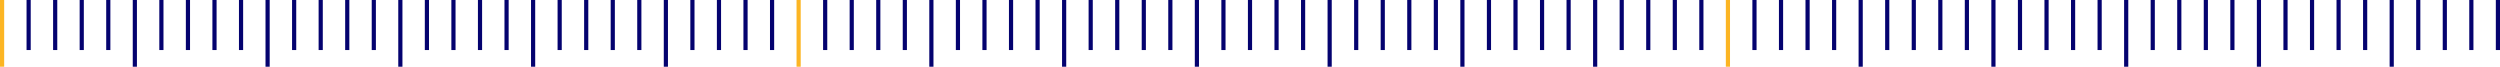
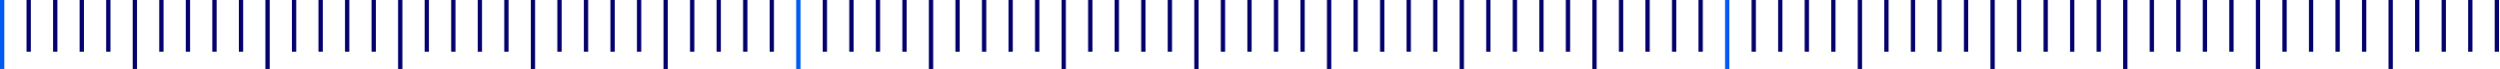
- <svg xmlns="http://www.w3.org/2000/svg" preserveAspectRatio="none" overflow="visible" style="display: block;" width="1199.09" height="32" viewBox="0 0 1199.09 32" fill="none">
+ <svg xmlns="http://www.w3.org/2000/svg" preserveAspectRatio="none" overflow="visible" style="display: block;" width="1160" height="32" viewBox="0 0 1160 32" fill="none">
  <g id="Frame 24">
-     <path id="Line 7" d="M1 4.37114e-08L1 32" stroke-width="2" stroke="#FCB523" />
-     <path id="Line 8" d="M13.735 4.37114e-08L13.735 24" stroke-width="2" stroke="#04026F" />
-     <path id="Line 9" d="M26.47 4.37114e-08L26.47 24" stroke-width="2" stroke="#04026F" />
-     <path id="Line 10" d="M39.205 4.37114e-08L39.205 24" stroke-width="2" stroke="#04026F" />
-     <path id="Line 12" d="M51.94 4.37114e-08L51.94 24" stroke-width="2" stroke="#04026F" />
-     <path id="Line 13" d="M64.675 4.37114e-08L64.675 32" stroke-width="2" stroke="#04026F" />
-     <path id="Line 14" d="M77.41 4.37114e-08L77.41 24" stroke-width="2" stroke="#04026F" />
-     <path id="Line 15" d="M90.145 4.37114e-08L90.145 24" stroke-width="2" stroke="#04026F" />
-     <path id="Line 16" d="M102.88 4.37114e-08L102.88 24" stroke-width="2" stroke="#04026F" />
-     <path id="Line 17" d="M115.615 4.37114e-08L115.615 24" stroke-width="2" stroke="#04026F" />
-     <path id="Line 18" d="M128.35 4.37114e-08L128.35 32" stroke-width="2" stroke="#04026F" />
-     <path id="Line 19" d="M141.085 4.37114e-08L141.085 24" stroke-width="2" stroke="#04026F" />
-     <path id="Line 20" d="M153.82 4.37114e-08L153.82 24" stroke-width="2" stroke="#04026F" />
-     <path id="Line 21" d="M166.555 4.37114e-08L166.555 24" stroke-width="2" stroke="#04026F" />
-     <path id="Line 22" d="M179.29 4.37114e-08L179.29 24" stroke-width="2" stroke="#04026F" />
-     <path id="Line 23" d="M192.025 4.37114e-08L192.025 32" stroke-width="2" stroke="#04026F" />
-     <path id="Line 24" d="M204.76 4.37114e-08L204.76 24" stroke-width="2" stroke="#04026F" />
-     <path id="Line 25" d="M217.495 4.37114e-08L217.495 24" stroke-width="2" stroke="#04026F" />
-     <path id="Line 26" d="M230.23 4.37114e-08L230.23 24" stroke-width="2" stroke="#04026F" />
-     <path id="Line 27" d="M242.965 4.37114e-08L242.965 24" stroke-width="2" stroke="#04026F" />
-     <path id="Line 28" d="M255.7 4.37114e-08L255.7 32" stroke-width="2" stroke="#04026F" />
-     <path id="Line 29" d="M268.435 4.37114e-08L268.435 24" stroke-width="2" stroke="#04026F" />
-     <path id="Line 30" d="M281.17 4.37114e-08L281.17 24" stroke-width="2" stroke="#04026F" />
-     <path id="Line 31" d="M293.905 4.37114e-08L293.905 24" stroke-width="2" stroke="#04026F" />
-     <path id="Line 32" d="M306.64 4.37114e-08L306.64 24" stroke-width="2" stroke="#04026F" />
-     <path id="Line 33" d="M319.375 4.37114e-08L319.375 32" stroke-width="2" stroke="#04026F" />
-     <path id="Line 34" d="M332.11 4.37114e-08L332.11 24" stroke-width="2" stroke="#04026F" />
-     <path id="Line 35" d="M344.845 4.37114e-08L344.845 24" stroke-width="2" stroke="#04026F" />
-     <path id="Line 36" d="M357.58 4.37114e-08L357.58 24" stroke-width="2" stroke="#04026F" />
-     <path id="Line 37" d="M370.315 4.37114e-08L370.315 24" stroke-width="2" stroke="#04026F" />
-     <path id="Line 38" d="M383.05 4.37114e-08L383.05 32" stroke-width="2" stroke="#FCB523" />
-     <path id="Line 39" d="M395.785 4.37114e-08L395.785 24" stroke-width="2" stroke="#04026F" />
-     <path id="Line 40" d="M408.52 4.37114e-08L408.52 24" stroke-width="2" stroke="#04026F" />
-     <path id="Line 41" d="M421.255 4.37114e-08L421.255 24" stroke-width="2" stroke="#04026F" />
-     <path id="Line 42" d="M433.99 4.37114e-08L433.99 24" stroke-width="2" stroke="#04026F" />
-     <path id="Line 43" d="M446.725 4.37114e-08L446.725 32" stroke-width="2" stroke="#04026F" />
-     <path id="Line 44" d="M459.46 4.37114e-08L459.46 24" stroke-width="2" stroke="#04026F" />
-     <path id="Line 45" d="M472.195 4.37114e-08L472.195 24" stroke-width="2" stroke="#04026F" />
-     <path id="Line 46" d="M484.93 4.37114e-08L484.93 24" stroke-width="2" stroke="#04026F" />
-     <path id="Line 47" d="M497.665 4.37114e-08L497.665 24" stroke-width="2" stroke="#04026F" />
-     <path id="Line 48" d="M510.4 4.37114e-08L510.4 32" stroke-width="2" stroke="#04026F" />
-     <path id="Line 49" d="M523.135 4.37114e-08L523.135 24" stroke-width="2" stroke="#04026F" />
-     <path id="Line 50" d="M535.87 4.37114e-08L535.87 24" stroke-width="2" stroke="#04026F" />
-     <path id="Line 51" d="M548.605 4.37114e-08L548.605 24" stroke-width="2" stroke="#04026F" />
-     <path id="Line 52" d="M561.34 4.37114e-08L561.34 24" stroke-width="2" stroke="#04026F" />
-     <path id="Line 53" d="M574.075 4.37114e-08L574.075 32" stroke-width="2" stroke="#04026F" />
-     <path id="Line 54" d="M586.81 4.37114e-08L586.81 24" stroke-width="2" stroke="#04026F" />
-     <path id="Line 55" d="M599.545 4.37114e-08L599.545 24" stroke-width="2" stroke="#04026F" />
-     <path id="Line 56" d="M612.28 4.37114e-08L612.28 24" stroke-width="2" stroke="#04026F" />
-     <path id="Line 57" d="M625.015 4.37114e-08L625.015 24" stroke-width="2" stroke="#04026F" />
-     <path id="Line 58" d="M637.75 4.37114e-08L637.75 32" stroke-width="2" stroke="#04026F" />
-     <path id="Line 59" d="M650.484 4.37114e-08L650.484 24" stroke-width="2" stroke="#04026F" />
-     <path id="Line 60" d="M663.219 4.37114e-08L663.219 24" stroke-width="2" stroke="#04026F" />
-     <path id="Line 61" d="M675.954 4.37114e-08L675.954 24" stroke-width="2" stroke="#04026F" />
-     <path id="Line 62" d="M688.689 4.37114e-08L688.689 24" stroke-width="2" stroke="#04026F" />
-     <path id="Line 63" d="M701.424 4.37114e-08L701.424 32" stroke-width="2" stroke="#04026F" />
-     <path id="Line 64" d="M714.159 4.37114e-08L714.159 24" stroke-width="2" stroke="#04026F" />
-     <path id="Line 65" d="M726.894 4.37114e-08L726.894 24" stroke-width="2" stroke="#04026F" />
-     <path id="Line 66" d="M739.629 4.37114e-08L739.629 24" stroke-width="2" stroke="#04026F" />
-     <path id="Line 67" d="M752.364 4.37114e-08L752.364 24" stroke-width="2" stroke="#04026F" />
-     <path id="Line 68" d="M765.099 4.37114e-08L765.099 32" stroke-width="2" stroke="#04026F" />
-     <path id="Line 69" d="M777.834 4.37114e-08L777.834 24" stroke-width="2" stroke="#04026F" />
-     <path id="Line 70" d="M790.569 4.37114e-08L790.569 24" stroke-width="2" stroke="#04026F" />
-     <path id="Line 71" d="M803.304 4.37114e-08L803.304 24" stroke-width="2" stroke="#04026F" />
-     <path id="Line 72" d="M816.039 4.37114e-08L816.039 24" stroke-width="2" stroke="#04026F" />
-     <path id="Line 73" d="M828.774 4.37114e-08L828.774 32" stroke-width="2" stroke="#FCB523" />
-     <path id="Line 74" d="M841.509 4.37114e-08L841.509 24" stroke-width="2" stroke="#04026F" />
-     <path id="Line 75" d="M854.244 4.37114e-08L854.244 24" stroke-width="2" stroke="#04026F" />
-     <path id="Line 76" d="M866.979 4.37114e-08L866.979 24" stroke-width="2" stroke="#04026F" />
-     <path id="Line 77" d="M879.714 4.37114e-08L879.714 24" stroke-width="2" stroke="#04026F" />
-     <path id="Line 78" d="M892.449 4.37114e-08L892.449 32" stroke-width="2" stroke="#04026F" />
-     <path id="Line 79" d="M905.184 4.37114e-08L905.184 24" stroke-width="2" stroke="#04026F" />
-     <path id="Line 80" d="M917.919 4.37114e-08L917.919 24" stroke-width="2" stroke="#04026F" />
-     <path id="Line 81" d="M930.654 4.37114e-08L930.654 24" stroke-width="2" stroke="#04026F" />
-     <path id="Line 82" d="M943.389 4.37114e-08L943.389 24" stroke-width="2" stroke="#04026F" />
-     <path id="Line 83" d="M956.124 4.37114e-08L956.124 32" stroke-width="2" stroke="#04026F" />
-     <path id="Line 84" d="M968.859 4.37114e-08L968.859 24" stroke-width="2" stroke="#04026F" />
-     <path id="Line 85" d="M981.594 4.37114e-08L981.594 24" stroke-width="2" stroke="#04026F" />
-     <path id="Line 86" d="M994.329 4.37114e-08L994.329 24" stroke-width="2" stroke="#04026F" />
-     <path id="Line 87" d="M1007.06 4.37114e-08L1007.06 24" stroke-width="2" stroke="#04026F" />
-     <path id="Line 88" d="M1019.8 4.37114e-08L1019.8 32" stroke-width="2" stroke="#04026F" />
-     <path id="Line 89" d="M1032.53 4.37114e-08L1032.53 24" stroke-width="2" stroke="#04026F" />
-     <path id="Line 90" d="M1045.27 4.37114e-08L1045.27 24" stroke-width="2" stroke="#04026F" />
-     <path id="Line 91" d="M1058 4.37114e-08L1058 24" stroke-width="2" stroke="#04026F" />
-     <path id="Line 92" d="M1070.74 4.37114e-08L1070.74 24" stroke-width="2" stroke="#04026F" />
-     <path id="Line 93" d="M1083.47 4.37114e-08L1083.47 32" stroke-width="2" stroke="#04026F" />
-     <path id="Line 94" d="M1096.21 4.37114e-08L1096.21 24" stroke-width="2" stroke="#04026F" />
-     <path id="Line 95" d="M1108.94 4.37114e-08L1108.94 24" stroke-width="2" stroke="#04026F" />
-     <path id="Line 96" d="M1121.68 4.37114e-08L1121.68 24" stroke-width="2" stroke="#04026F" />
-     <path id="Line 97" d="M1134.41 4.37114e-08L1134.41 24" stroke-width="2" stroke="#04026F" />
-     <path id="Line 98" d="M1147.15 4.37114e-08L1147.15 32" stroke-width="2" stroke="#04026F" />
-     <path id="Line 99" d="M1159.88 4.37114e-08L1159.88 24" stroke-width="2" stroke="#04026F" />
-     <path id="Line 100" d="M1172.62 4.37114e-08L1172.62 24" stroke-width="2" stroke="#04026F" />
-     <path id="Line 101" d="M1185.35 4.37114e-08L1185.35 24" stroke-width="2" stroke="#04026F" />
-     <path id="Line 102" d="M1198.09 4.37114e-08L1198.09 24" stroke-width="2" stroke="#04026F" />
+     <path id="Line 7" d="M1 4.37114e-08L1 32" stroke-width="2" stroke="#005CF1" />
+     <path id="Line 8" d="M13.319 4.37114e-08L13.319 24" stroke-width="2" stroke="#04026F" />
+     <path id="Line 9" d="M25.638 4.37114e-08L25.638 24" stroke-width="2" stroke="#04026F" />
+     <path id="Line 10" d="M37.957 4.37114e-08L37.957 24" stroke-width="2" stroke="#04026F" />
+     <path id="Line 12" d="M50.277 4.37114e-08L50.277 24" stroke-width="2" stroke="#04026F" />
+     <path id="Line 13" d="M62.596 4.37114e-08L62.596 32" stroke-width="2" stroke="#04026F" />
+     <path id="Line 14" d="M74.915 4.37114e-08L74.915 24" stroke-width="2" stroke="#04026F" />
+     <path id="Line 15" d="M87.234 4.37114e-08L87.234 24" stroke-width="2" stroke="#04026F" />
+     <path id="Line 16" d="M99.553 4.37114e-08L99.553 24" stroke-width="2" stroke="#04026F" />
+     <path id="Line 17" d="M111.872 4.37114e-08L111.872 24" stroke-width="2" stroke="#04026F" />
+     <path id="Line 18" d="M124.191 4.37114e-08L124.191 32" stroke-width="2" stroke="#04026F" />
+     <path id="Line 19" d="M136.511 4.37114e-08L136.511 24" stroke-width="2" stroke="#04026F" />
+     <path id="Line 20" d="M148.83 4.37114e-08L148.83 24" stroke-width="2" stroke="#04026F" />
+     <path id="Line 21" d="M161.149 4.37114e-08L161.149 24" stroke-width="2" stroke="#04026F" />
+     <path id="Line 22" d="M173.468 4.37114e-08L173.468 24" stroke-width="2" stroke="#04026F" />
+     <path id="Line 23" d="M185.787 4.37114e-08L185.787 32" stroke-width="2" stroke="#04026F" />
+     <path id="Line 24" d="M198.106 4.37114e-08L198.106 24" stroke-width="2" stroke="#04026F" />
+     <path id="Line 25" d="M210.426 4.37114e-08L210.426 24" stroke-width="2" stroke="#04026F" />
+     <path id="Line 26" d="M222.745 4.37114e-08L222.745 24" stroke-width="2" stroke="#04026F" />
+     <path id="Line 27" d="M235.064 4.37114e-08L235.064 24" stroke-width="2" stroke="#04026F" />
+     <path id="Line 28" d="M247.383 4.37114e-08L247.383 32" stroke-width="2" stroke="#04026F" />
+     <path id="Line 29" d="M259.702 4.37114e-08L259.702 24" stroke-width="2" stroke="#04026F" />
+     <path id="Line 30" d="M272.021 4.37114e-08L272.021 24" stroke-width="2" stroke="#04026F" />
+     <path id="Line 31" d="M284.34 4.37114e-08L284.34 24" stroke-width="2" stroke="#04026F" />
+     <path id="Line 32" d="M296.66 4.37114e-08L296.66 24" stroke-width="2" stroke="#04026F" />
+     <path id="Line 33" d="M308.979 4.37114e-08L308.979 32" stroke-width="2" stroke="#04026F" />
+     <path id="Line 34" d="M321.298 4.37114e-08L321.298 24" stroke-width="2" stroke="#04026F" />
+     <path id="Line 35" d="M333.617 4.37114e-08L333.617 24" stroke-width="2" stroke="#04026F" />
+     <path id="Line 36" d="M345.936 4.37114e-08L345.936 24" stroke-width="2" stroke="#04026F" />
+     <path id="Line 37" d="M358.255 4.37114e-08L358.255 24" stroke-width="2" stroke="#04026F" />
+     <path id="Line 38" d="M370.575 4.37114e-08L370.575 32" stroke-width="2" stroke="#005CF1" />
+     <path id="Line 39" d="M382.894 4.37114e-08L382.894 24" stroke-width="2" stroke="#04026F" />
+     <path id="Line 40" d="M395.213 4.37114e-08L395.213 24" stroke-width="2" stroke="#04026F" />
+     <path id="Line 41" d="M407.532 4.37114e-08L407.532 24" stroke-width="2" stroke="#04026F" />
+     <path id="Line 42" d="M419.851 4.37114e-08L419.851 24" stroke-width="2" stroke="#04026F" />
+     <path id="Line 43" d="M432.17 4.37114e-08L432.17 32" stroke-width="2" stroke="#04026F" />
+     <path id="Line 44" d="M444.489 4.37114e-08L444.489 24" stroke-width="2" stroke="#04026F" />
+     <path id="Line 45" d="M456.809 4.37114e-08L456.809 24" stroke-width="2" stroke="#04026F" />
+     <path id="Line 46" d="M469.128 4.37114e-08L469.128 24" stroke-width="2" stroke="#04026F" />
+     <path id="Line 47" d="M481.447 4.37114e-08L481.447 24" stroke-width="2" stroke="#04026F" />
+     <path id="Line 48" d="M493.766 4.37114e-08L493.766 32" stroke-width="2" stroke="#04026F" />
+     <path id="Line 49" d="M506.085 4.37114e-08L506.085 24" stroke-width="2" stroke="#04026F" />
+     <path id="Line 50" d="M518.404 4.37114e-08L518.404 24" stroke-width="2" stroke="#04026F" />
+     <path id="Line 51" d="M530.724 4.37114e-08L530.724 24" stroke-width="2" stroke="#04026F" />
+     <path id="Line 52" d="M543.043 4.37114e-08L543.043 24" stroke-width="2" stroke="#04026F" />
+     <path id="Line 53" d="M555.362 4.37114e-08L555.362 32" stroke-width="2" stroke="#04026F" />
+     <path id="Line 54" d="M567.681 4.37114e-08L567.681 24" stroke-width="2" stroke="#04026F" />
+     <path id="Line 55" d="M580 4.37114e-08L580 24" stroke-width="2" stroke="#04026F" />
+     <path id="Line 56" d="M592.319 4.37114e-08L592.319 24" stroke-width="2" stroke="#04026F" />
+     <path id="Line 57" d="M604.638 4.37114e-08L604.638 24" stroke-width="2" stroke="#04026F" />
+     <path id="Line 58" d="M616.958 4.37114e-08L616.958 32" stroke-width="2" stroke="#04026F" />
+     <path id="Line 59" d="M629.277 4.37114e-08L629.277 24" stroke-width="2" stroke="#04026F" />
+     <path id="Line 60" d="M641.596 4.37114e-08L641.596 24" stroke-width="2" stroke="#04026F" />
+     <path id="Line 61" d="M653.915 4.37114e-08L653.915 24" stroke-width="2" stroke="#04026F" />
+     <path id="Line 62" d="M666.234 4.37114e-08L666.234 24" stroke-width="2" stroke="#04026F" />
+     <path id="Line 63" d="M678.553 4.37114e-08L678.553 32" stroke-width="2" stroke="#04026F" />
+     <path id="Line 64" d="M690.872 4.37114e-08L690.872 24" stroke-width="2" stroke="#04026F" />
+     <path id="Line 65" d="M703.192 4.37114e-08L703.192 24" stroke-width="2" stroke="#04026F" />
+     <path id="Line 66" d="M715.511 4.37114e-08L715.511 24" stroke-width="2" stroke="#04026F" />
+     <path id="Line 67" d="M727.83 4.37114e-08L727.83 24" stroke-width="2" stroke="#04026F" />
+     <path id="Line 68" d="M740.149 4.37114e-08L740.149 32" stroke-width="2" stroke="#04026F" />
+     <path id="Line 69" d="M752.468 4.37114e-08L752.468 24" stroke-width="2" stroke="#04026F" />
+     <path id="Line 70" d="M764.787 4.37114e-08L764.787 24" stroke-width="2" stroke="#04026F" />
+     <path id="Line 71" d="M777.107 4.37114e-08L777.107 24" stroke-width="2" stroke="#04026F" />
+     <path id="Line 72" d="M789.426 4.37114e-08L789.426 24" stroke-width="2" stroke="#04026F" />
+     <path id="Line 73" d="M801.745 4.37114e-08L801.745 32" stroke-width="2" stroke="#005CF1" />
+     <path id="Line 74" d="M814.064 4.37114e-08L814.064 24" stroke-width="2" stroke="#04026F" />
+     <path id="Line 75" d="M826.383 4.37114e-08L826.383 24" stroke-width="2" stroke="#04026F" />
+     <path id="Line 76" d="M838.702 4.37114e-08L838.702 24" stroke-width="2" stroke="#04026F" />
+     <path id="Line 77" d="M851.021 4.37114e-08L851.021 24" stroke-width="2" stroke="#04026F" />
+     <path id="Line 78" d="M863.341 4.37114e-08L863.341 32" stroke-width="2" stroke="#04026F" />
+     <path id="Line 79" d="M875.66 4.37114e-08L875.66 24" stroke-width="2" stroke="#04026F" />
+     <path id="Line 80" d="M887.979 4.37114e-08L887.979 24" stroke-width="2" stroke="#04026F" />
+     <path id="Line 81" d="M900.298 4.37114e-08L900.298 24" stroke-width="2" stroke="#04026F" />
+     <path id="Line 82" d="M912.617 4.37114e-08L912.617 24" stroke-width="2" stroke="#04026F" />
+     <path id="Line 83" d="M924.936 4.37114e-08L924.936 32" stroke-width="2" stroke="#04026F" />
+     <path id="Line 84" d="M937.256 4.37114e-08L937.256 24" stroke-width="2" stroke="#04026F" />
+     <path id="Line 85" d="M949.575 4.37114e-08L949.575 24" stroke-width="2" stroke="#04026F" />
+     <path id="Line 86" d="M961.894 4.37114e-08L961.894 24" stroke-width="2" stroke="#04026F" />
+     <path id="Line 87" d="M974.213 4.37114e-08L974.213 24" stroke-width="2" stroke="#04026F" />
+     <path id="Line 88" d="M986.532 4.37114e-08L986.532 32" stroke-width="2" stroke="#04026F" />
+     <path id="Line 89" d="M998.851 4.37114e-08L998.851 24" stroke-width="2" stroke="#04026F" />
+     <path id="Line 90" d="M1011.17 4.37114e-08L1011.17 24" stroke-width="2" stroke="#04026F" />
+     <path id="Line 91" d="M1023.49 4.37114e-08L1023.49 24" stroke-width="2" stroke="#04026F" />
+     <path id="Line 92" d="M1035.81 4.37114e-08L1035.81 24" stroke-width="2" stroke="#04026F" />
+     <path id="Line 93" d="M1048.13 4.37114e-08L1048.13 32" stroke-width="2" stroke="#04026F" />
+     <path id="Line 94" d="M1060.45 4.37114e-08L1060.45 24" stroke-width="2" stroke="#04026F" />
+     <path id="Line 95" d="M1072.77 4.37114e-08L1072.77 24" stroke-width="2" stroke="#04026F" />
+     <path id="Line 96" d="M1085.09 4.37114e-08L1085.09 24" stroke-width="2" stroke="#04026F" />
+     <path id="Line 97" d="M1097.4 4.37114e-08L1097.4 24" stroke-width="2" stroke="#04026F" />
+     <path id="Line 98" d="M1109.72 4.37114e-08L1109.72 32" stroke-width="2" stroke="#04026F" />
+     <path id="Line 99" d="M1122.04 4.37114e-08L1122.04 24" stroke-width="2" stroke="#04026F" />
+     <path id="Line 100" d="M1134.36 4.37114e-08L1134.36 24" stroke-width="2" stroke="#04026F" />
+     <path id="Line 101" d="M1146.68 4.37114e-08L1146.68 24" stroke-width="2" stroke="#04026F" />
+     <path id="Line 102" d="M1159 4.37114e-08L1159 24" stroke-width="2" stroke="#04026F" />
  </g>
</svg>
